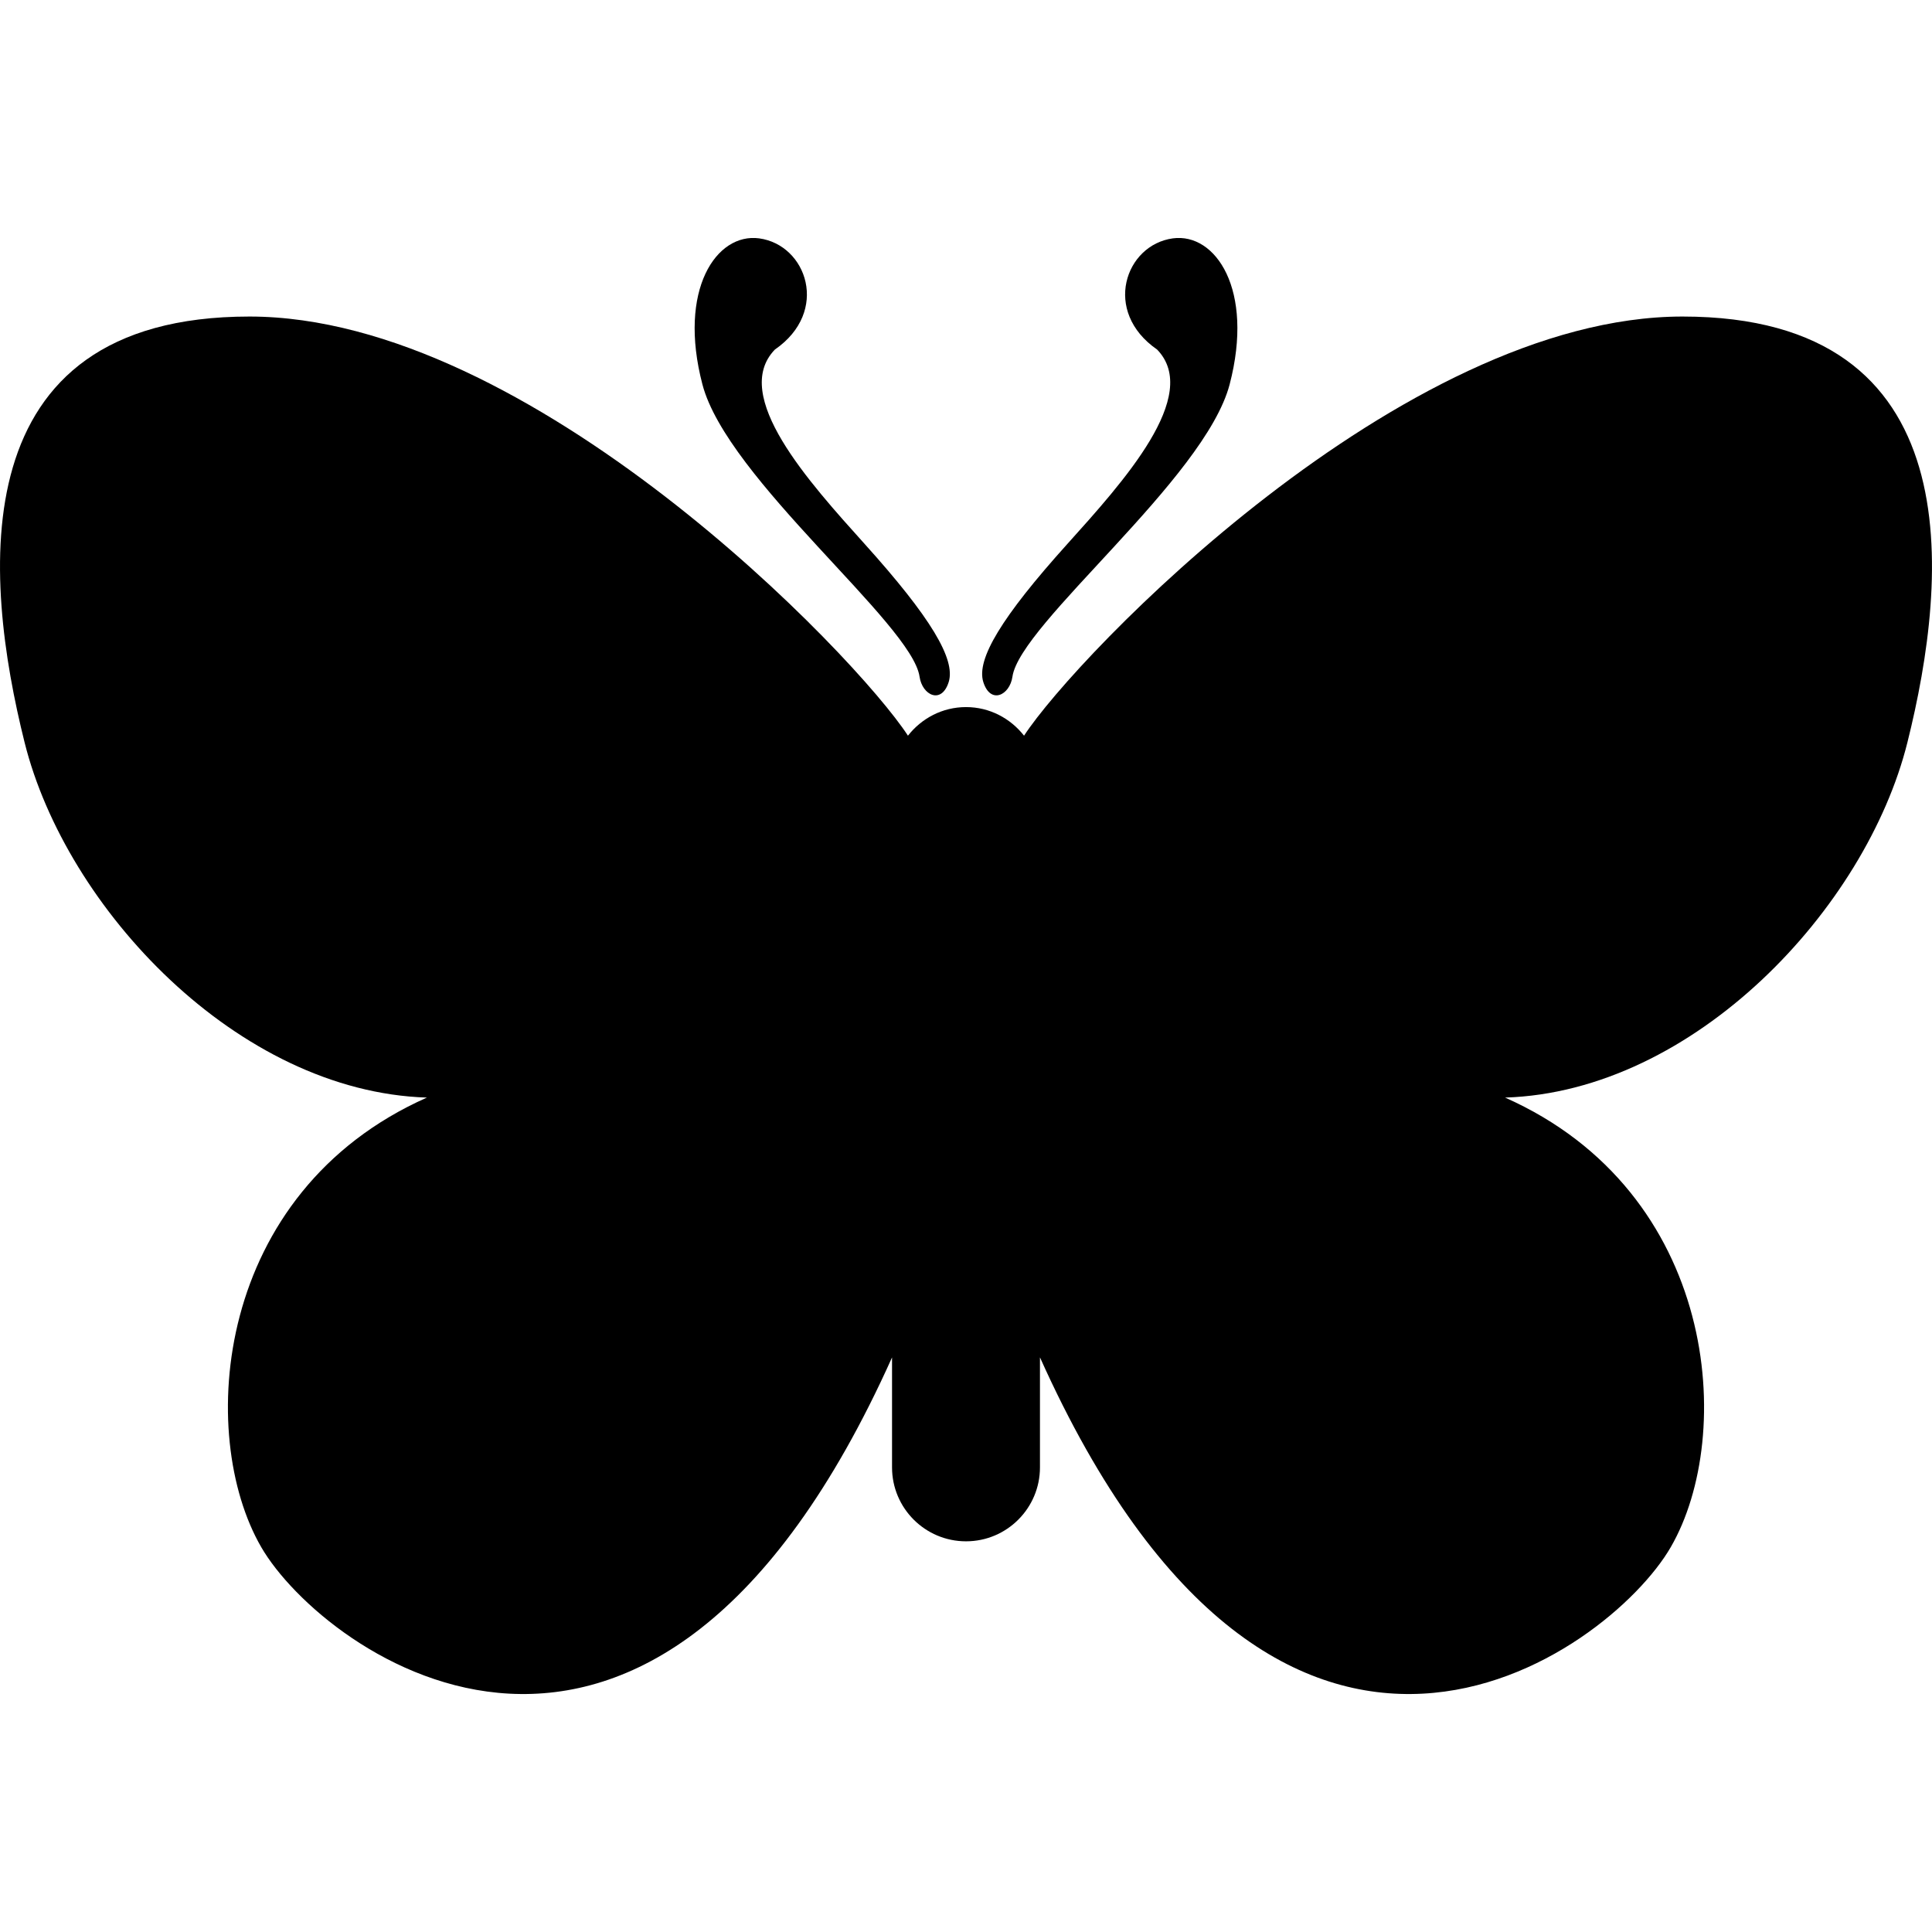
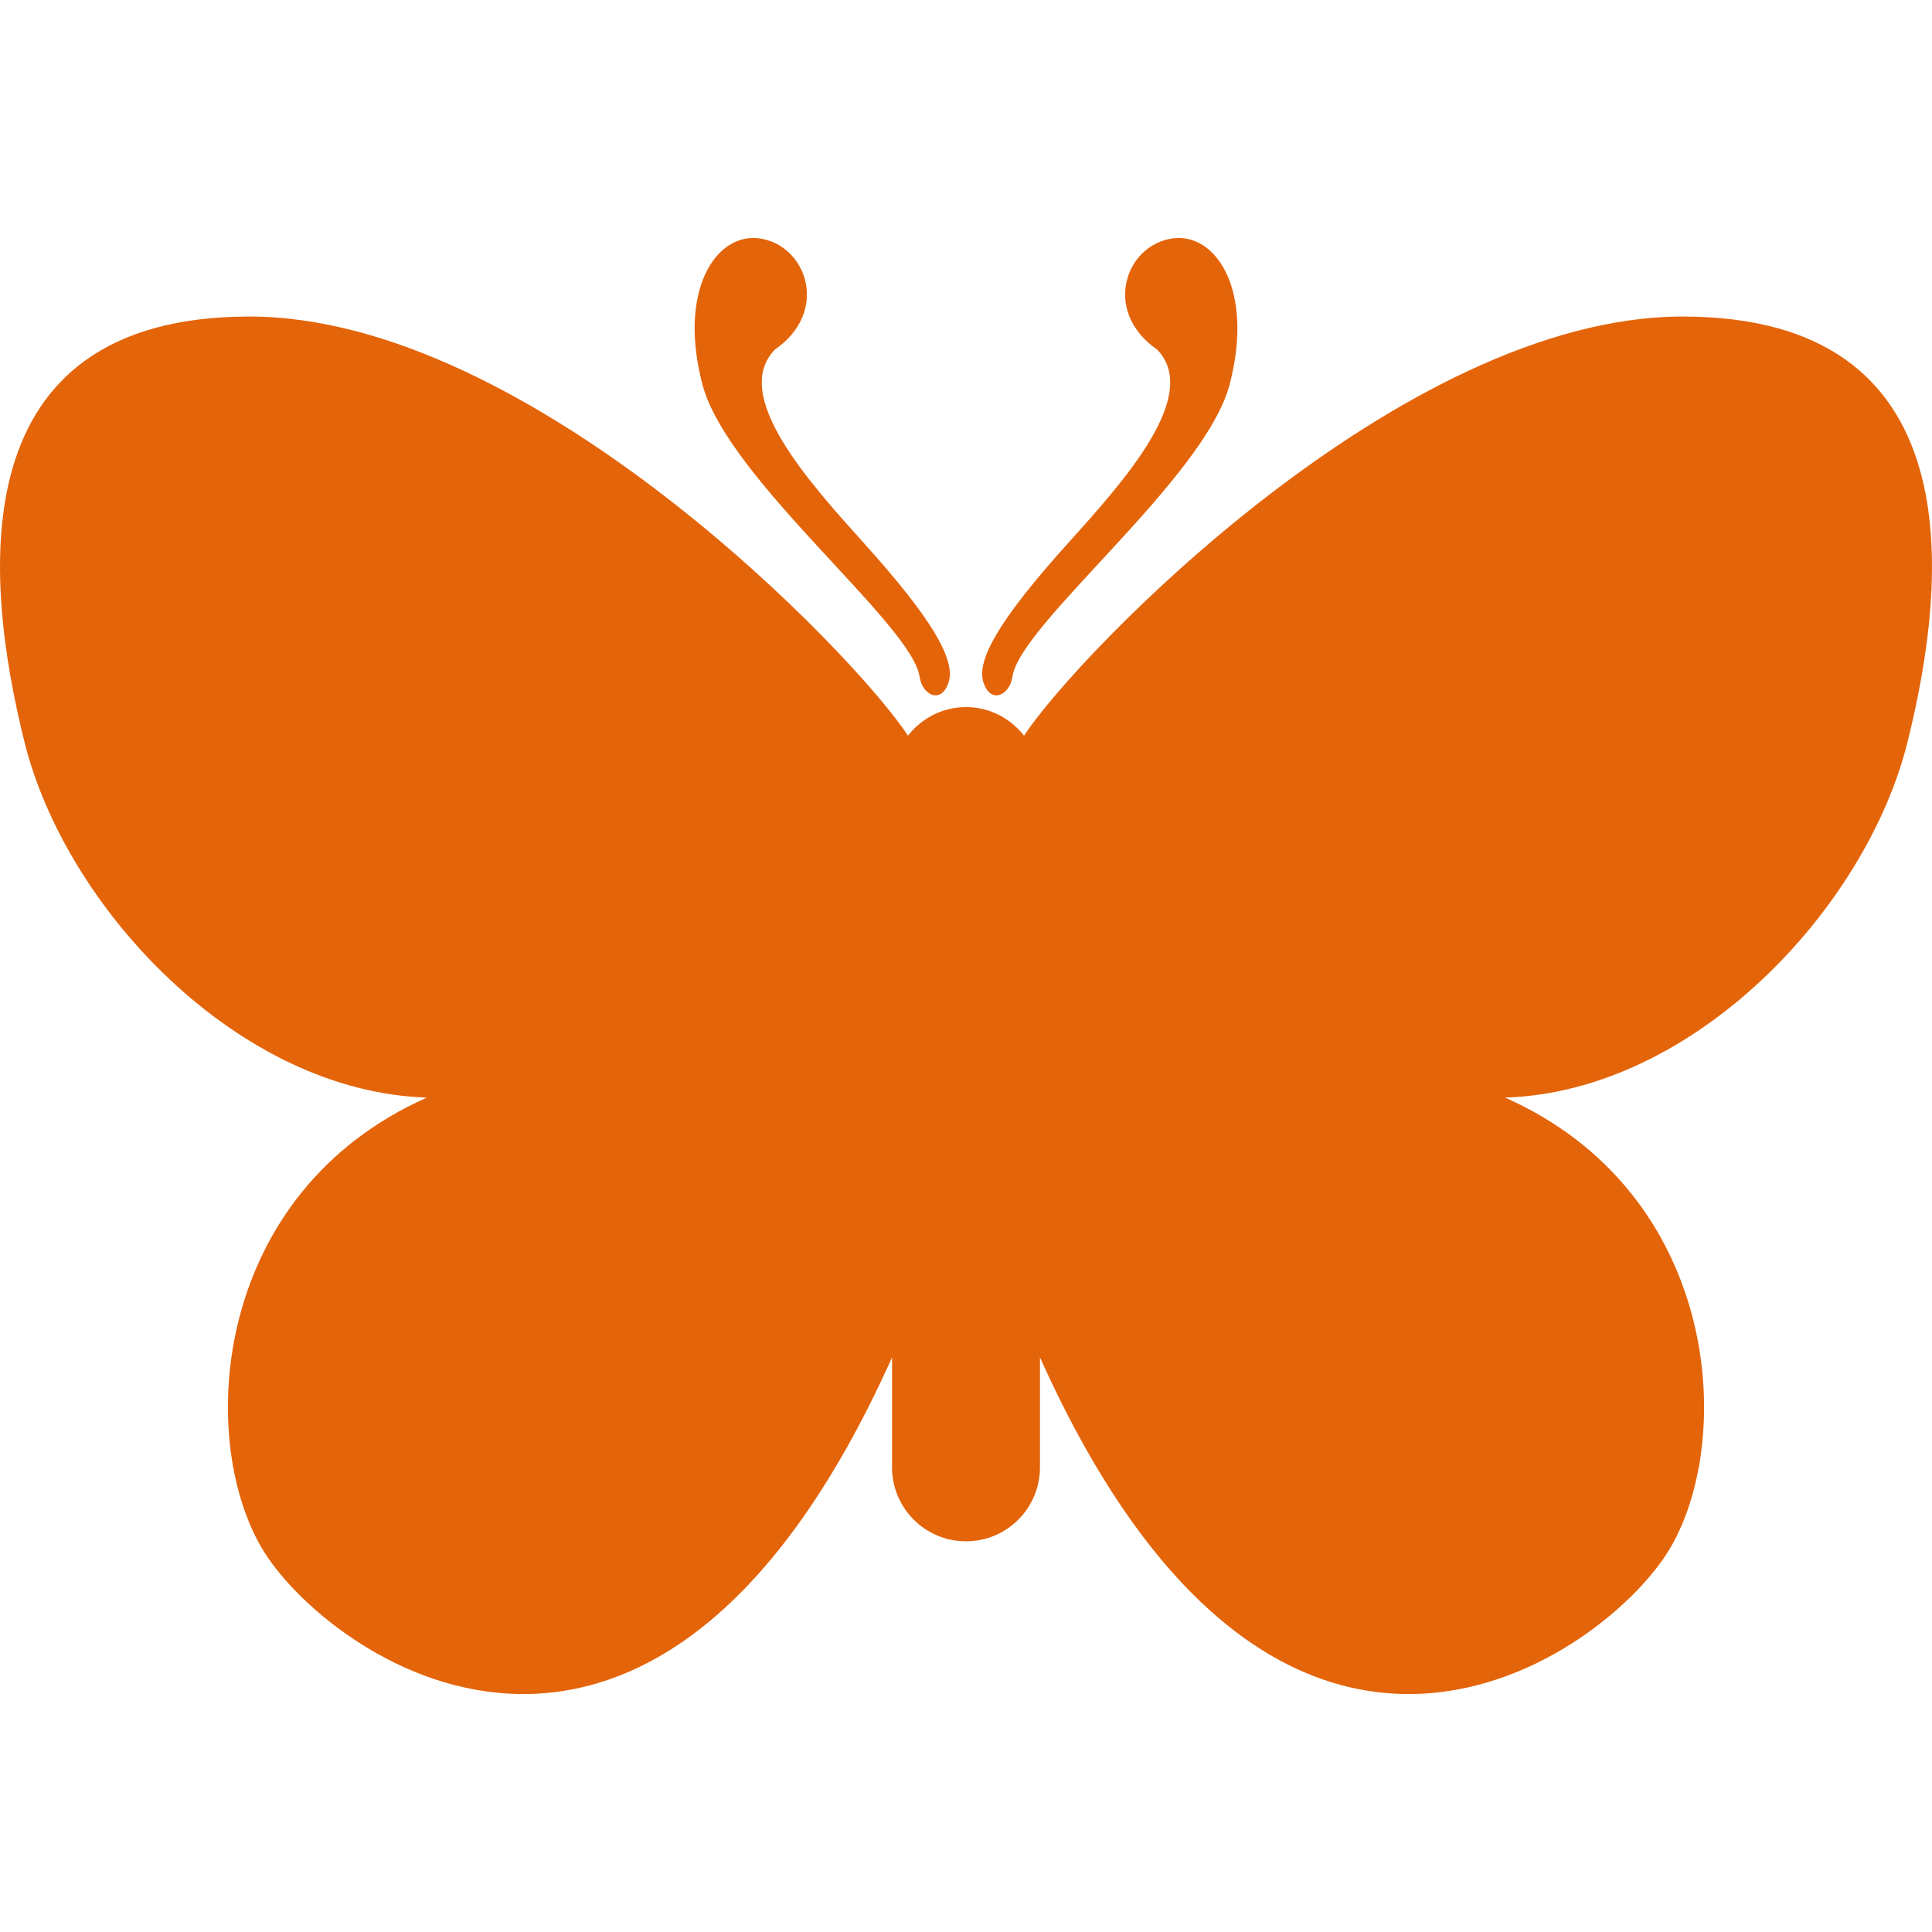
- <svg xmlns="http://www.w3.org/2000/svg" version="1.1" id="_x32_" width="800px" height="800px" viewBox="0 0 512 512" xml:space="preserve">
-   <g>
-     <path d="M243.695,179.339c0.703,4.906,5.813,7.438,7.719,1.406c1.891-6.031-4.828-17.219-22.219-36.531   c-14.828-16.484-35.625-39.391-23.844-51.578c14.609-10.078,8.469-27.75-4.172-29.469c-11.313-1.516-21.609,13.578-15.031,38.703   C192.711,126.964,241.695,165.292,243.695,179.339z" />
-     <path d="M445.898,83.886c-74.469,0-160.703,89.859-174.516,111.078c-3.594-4.578-9.109-7.578-15.375-7.578   c-6.281,0-11.797,3-15.391,7.578C226.805,173.73,140.57,83.886,66.102,83.886c-76.828,0-70.547,68.984-59.578,112.891   c10.969,43.922,56.453,92.516,106.609,94.094c-56.438,25.078-61.141,89.375-43.891,119.156   c16.359,28.25,103.266,92.016,167.156-50.296v29.141c0,10.813,8.781,19.593,19.609,19.593c10.813,0,19.594-8.781,19.594-19.593   v-29.156c63.891,142.328,150.813,78.562,167.156,50.312c17.25-29.781,12.547-94.078-43.891-119.156   c50.172-1.578,95.641-50.172,106.609-94.094C516.445,152.871,522.727,83.886,445.898,83.886z" />
-     <path d="M268.305,179.339c2-14.047,50.984-52.375,57.563-77.469c6.563-25.125-3.734-40.219-15.047-38.703   c-12.641,1.719-18.766,19.391-4.172,29.469c11.781,12.188-9.016,35.094-23.844,51.578c-17.391,19.313-24.109,30.5-22.219,36.531   C262.492,186.777,267.602,184.246,268.305,179.339z" />
-   </g>
+ <svg xmlns="http://www.w3.org/2000/svg" viewBox="0 0 512 512" fill="#e4640a">
+   <path d="M243.695,179.339c0.703,4.906,5.813,7.438,7.719,1.406c1.891-6.031-4.828-17.219-22.219-36.531 c-14.828-16.484-35.625-39.391-23.844-51.578c14.609-10.078,8.469-27.75-4.172-29.469c-11.313-1.516-21.609,13.578-15.031,38.703 C192.711,126.964,241.695,165.292,243.695,179.339z" />
+   <path d="M445.898,83.886c-74.469,0-160.703,89.859-174.516,111.078c-3.594-4.578-9.109-7.578-15.375-7.578 c-6.281,0-11.797,3-15.391,7.578C226.805,173.73,140.57,83.886,66.102,83.886c-76.828,0-70.547,68.984-59.578,112.891 c10.969,43.922,56.453,92.516,106.609,94.094c-56.438,25.078-61.141,89.375-43.891,119.156 c16.359,28.25,103.266,92.016,167.156-50.296v29.141c0,10.813,8.781,19.593,19.609,19.593c10.813,0,19.594-8.781,19.594-19.593 v-29.156c63.891,142.328,150.813,78.562,167.156,50.312c17.25-29.781,12.547-94.078-43.891-119.156 c50.172-1.578,95.641-50.172,106.609-94.094C516.445,152.871,522.727,83.886,445.898,83.886z" />
+   <path d="M268.305,179.339c2-14.047,50.984-52.375,57.563-77.469c6.563-25.125-3.734-40.219-15.047-38.703 c-12.641,1.719-18.766,19.391-4.172,29.469c11.781,12.188-9.016,35.094-23.844,51.578c-17.391,19.313-24.109,30.5-22.219,36.531 C262.492,186.777,267.602,184.246,268.305,179.339z" />
</svg>
